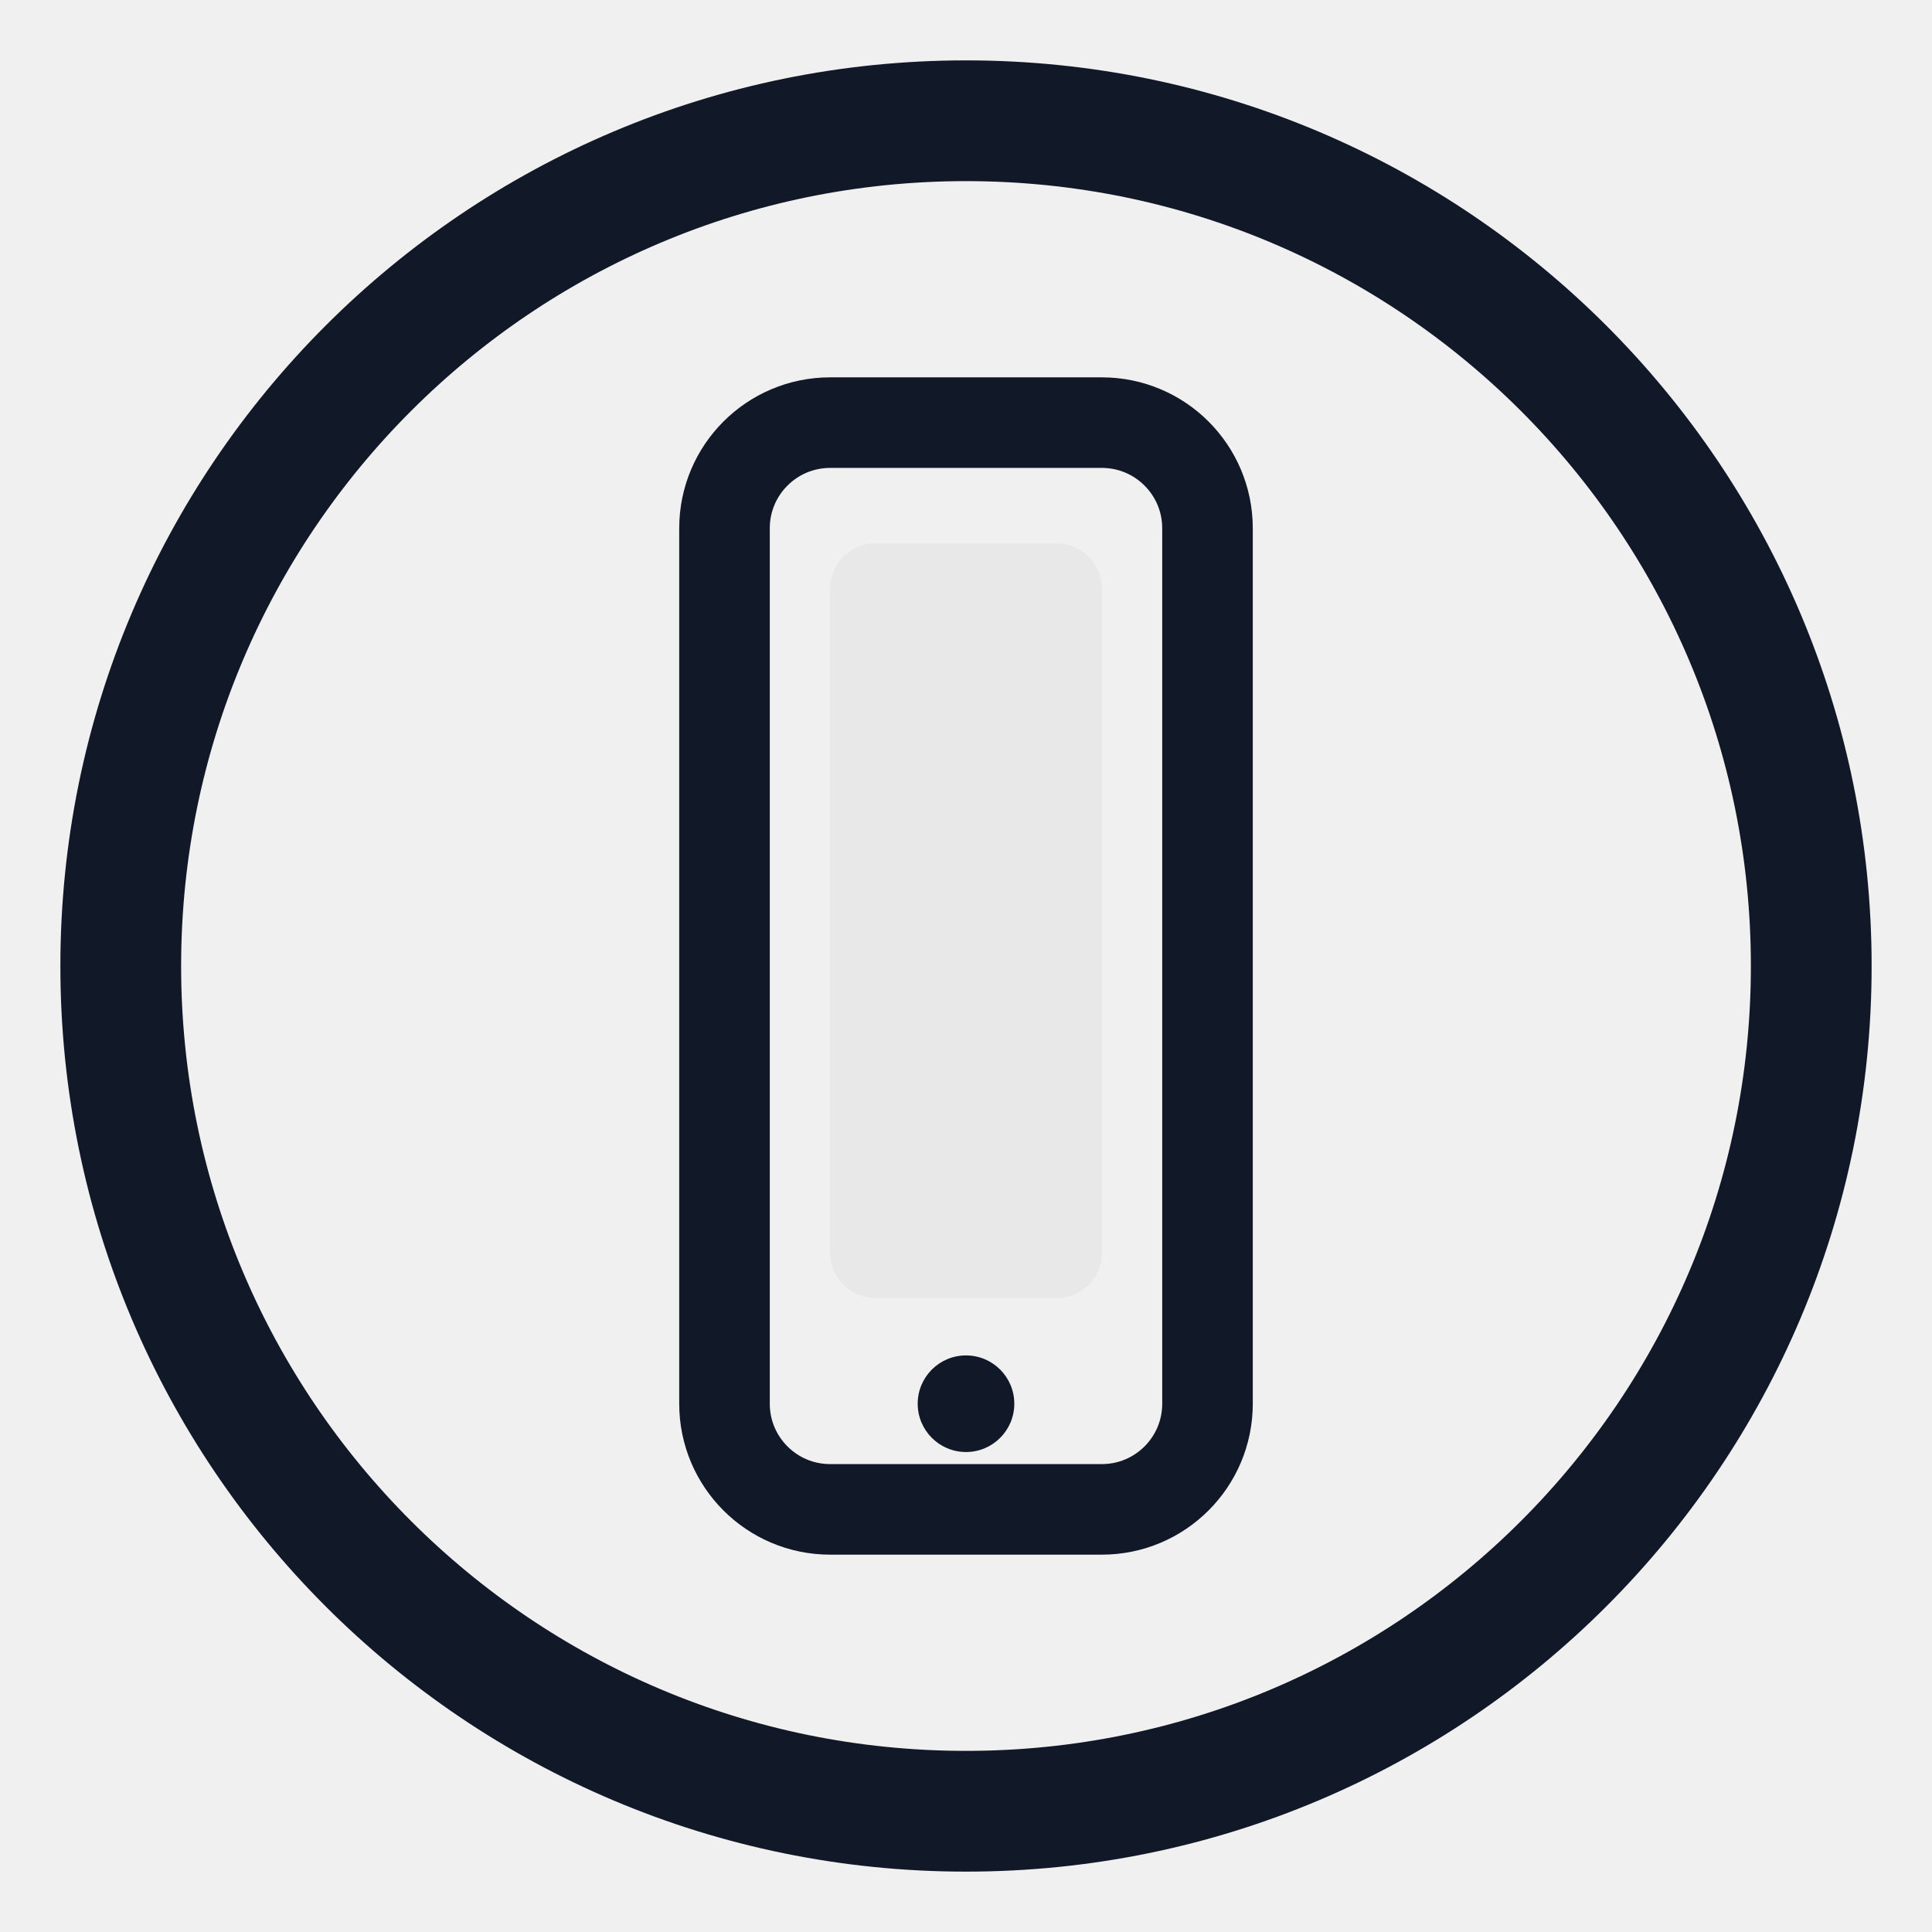
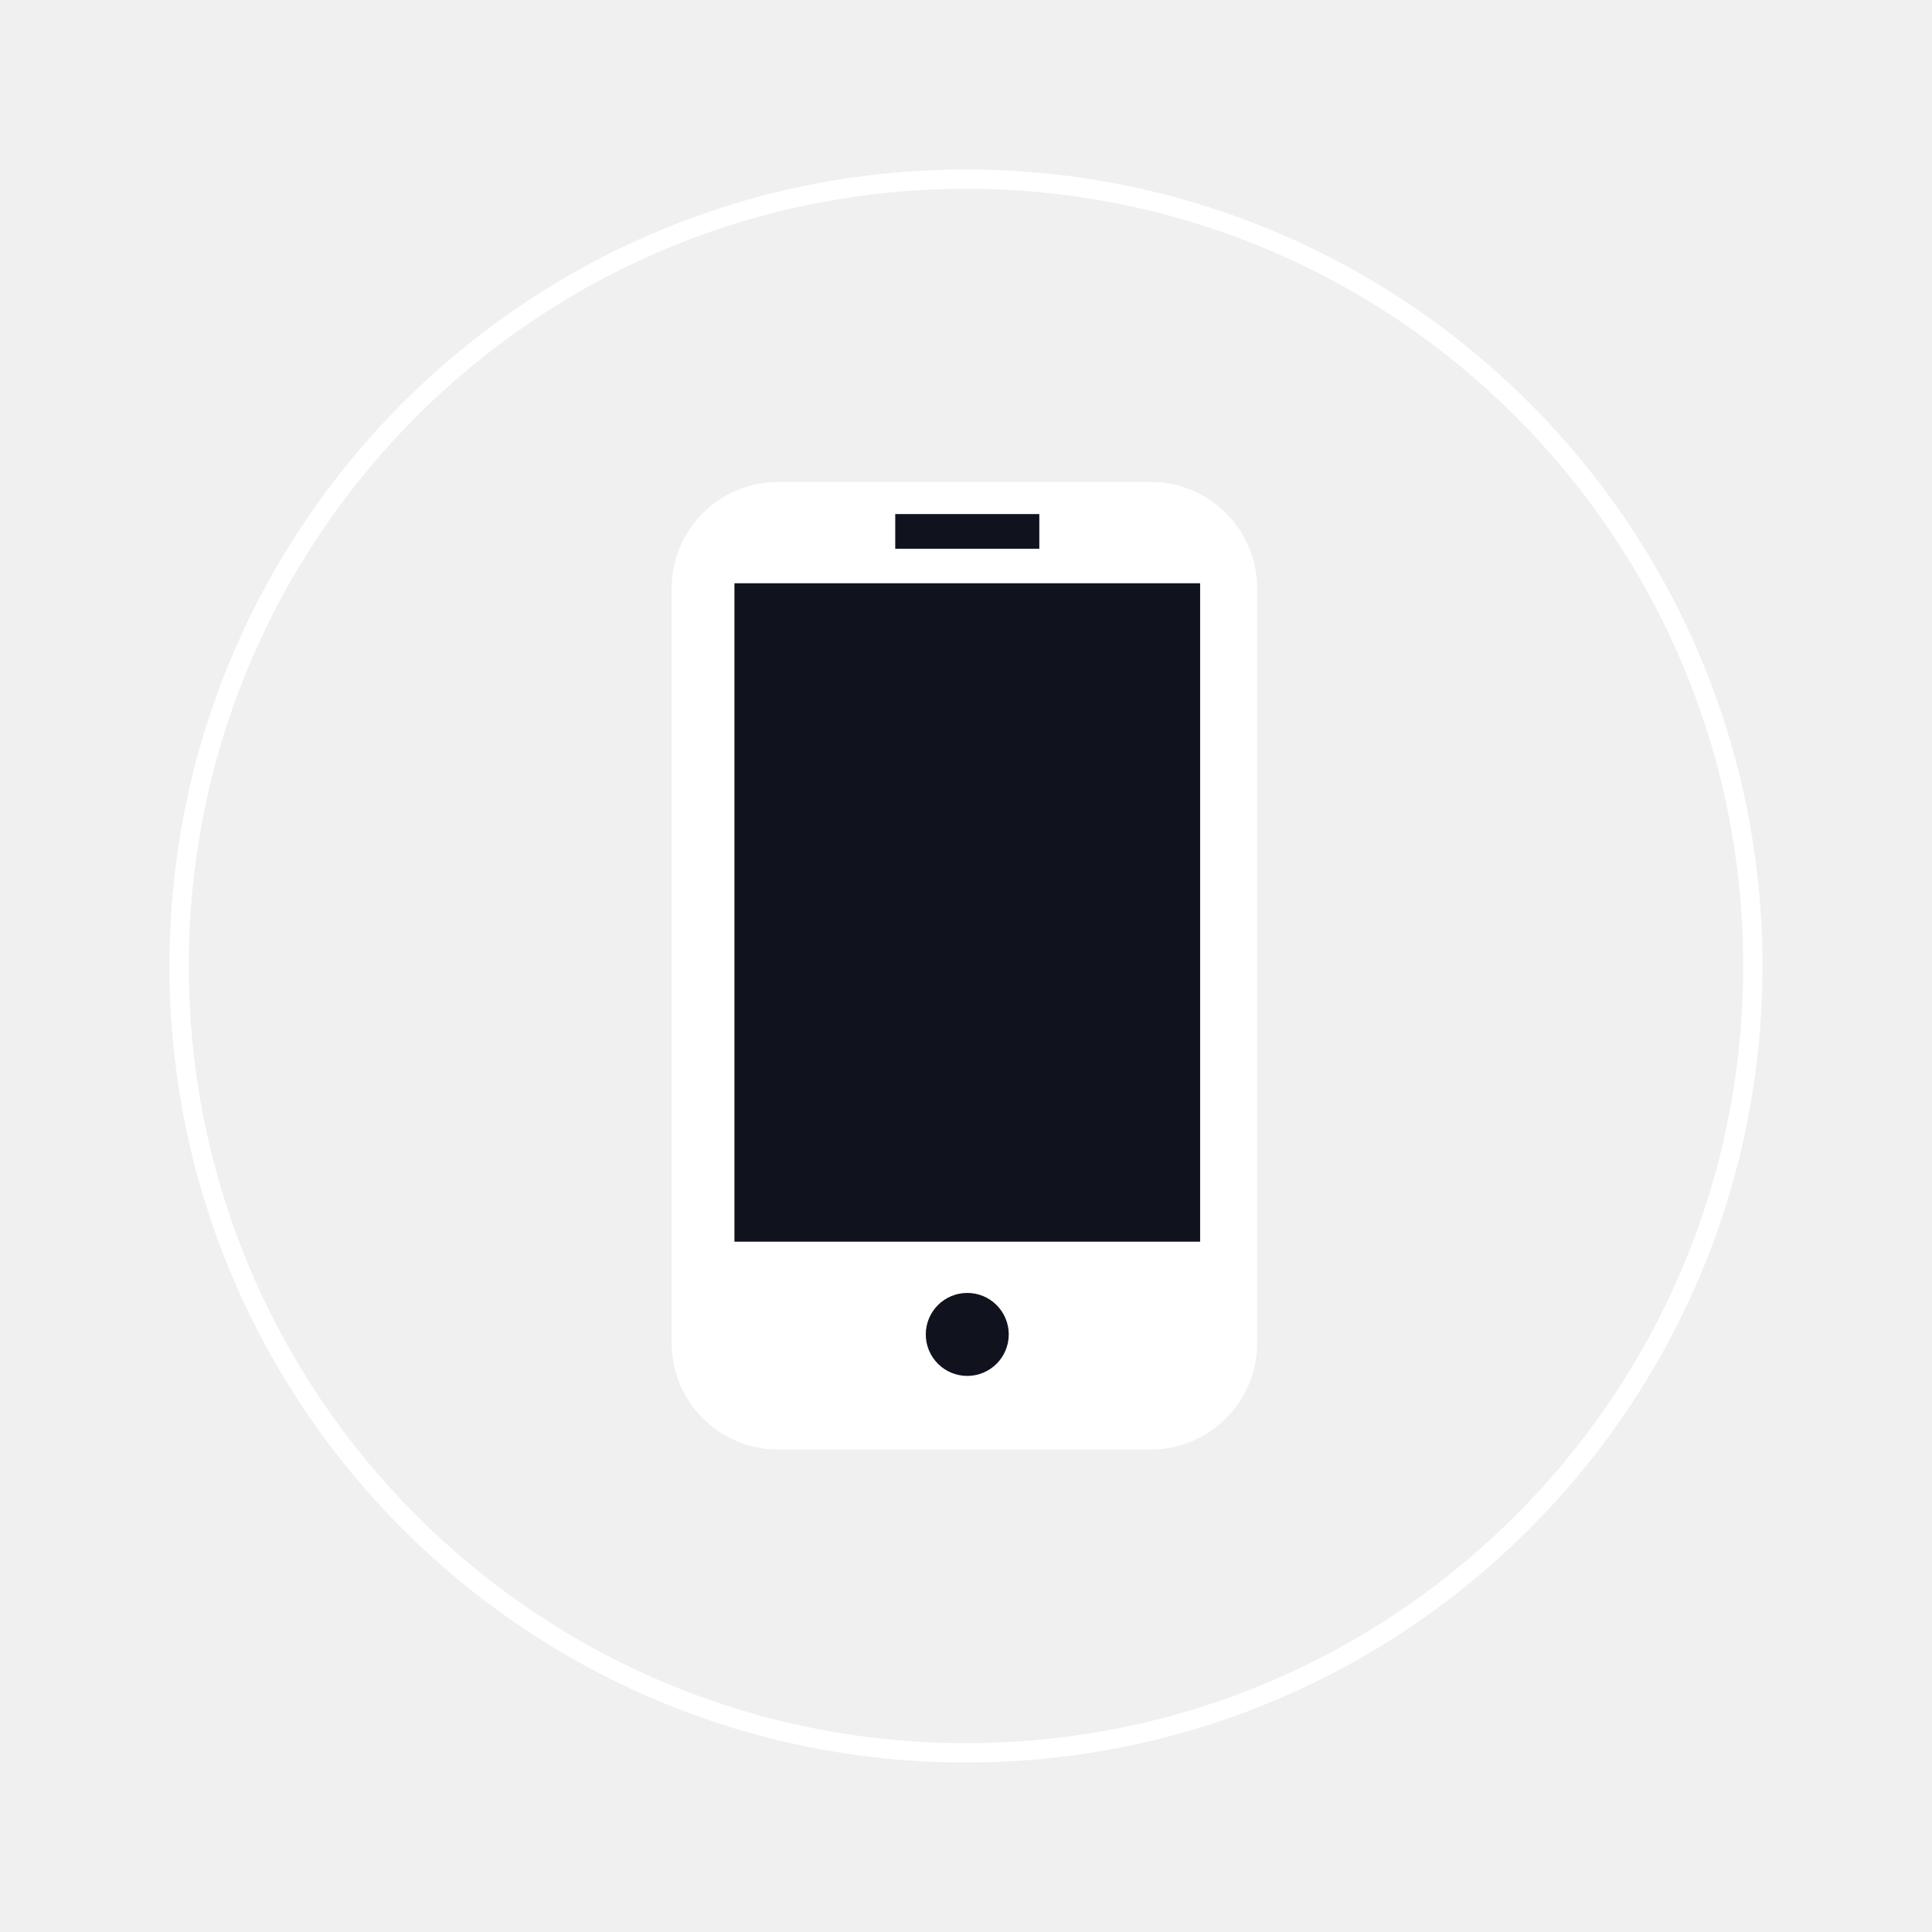
- <svg xmlns="http://www.w3.org/2000/svg" viewBox="0 0 64 64" role="img" aria-label="Affordable Gadgets favicon">
+ <svg xmlns="http://www.w3.org/2000/svg" viewBox="0 0 1500 1500" role="img" aria-label="Affordable Gadgets favicon" preserveAspectRatio="xMidYMid meet">
  <defs>
-     <clipPath id="clip">
-       <circle cx="32" cy="32" r="30" />
+     <clipPath id="clipOuter">
+       <path d="M 131.586 131.586 L 1368.336 131.586 L 1368.336 1368.336 L 131.586 1368.336 Z M 131.586 131.586" clip-rule="nonzero" />
+     </clipPath>
+     <clipPath id="clipCircle">
+       <path d="M 749.996 131.586 C 408.457 131.586 131.586 408.457 131.586 749.996 C 131.586 1091.535 408.457 1368.406 749.996 1368.406 C 1091.535 1368.406 1368.406 1091.535 1368.406 749.996 C 1368.406 408.457 1091.535 131.586 749.996 131.586 Z M 749.996 131.586" clip-rule="nonzero" />
+     </clipPath>
+     <clipPath id="clipPhoneOuter">
+       <path d="M 521.5 374.215 L 976.043 374.215 L 976.043 1125.457 L 521.5 1125.457 Z M 521.5 374.215" clip-rule="nonzero" />
+     </clipPath>
+     <clipPath id="clipPhoneBody">
+       <path d="M 604.086 374.215 L 893.449 374.215 C 939.07 374.215 976.043 411.188 976.043 456.801 L 976.043 1042.805 C 976.043 1088.418 939.07 1125.391 893.449 1125.391 L 604.086 1125.391 C 558.473 1125.391 521.5 1088.418 521.5 1042.805 L 521.5 456.801 C 521.5 411.188 558.473 374.215 604.086 374.215 Z M 604.086 374.215" clip-rule="nonzero" />
+     </clipPath>
+     <clipPath id="clipDotBox">
+       <path d="M 718.777 1003.828 L 783.191 1003.828 L 783.191 1068.254 L 718.777 1068.254 Z M 718.777 1003.828" clip-rule="nonzero" />
+     </clipPath>
+     <clipPath id="clipDotCircle">
+       <path d="M 750.988 1003.828 C 733.199 1003.828 718.777 1018.25 718.777 1036.043 C 718.777 1053.832 733.199 1068.254 750.988 1068.254 C 768.773 1068.254 783.191 1053.832 783.191 1036.043 C 783.191 1018.25 768.773 1003.828 750.988 1003.828 Z M 750.988 1003.828" clip-rule="nonzero" />
+     </clipPath>
+     <clipPath id="clipPhoneScreen">
+       <path d="M 570.211 452.848 L 931.77 452.848 L 931.77 964.055 L 570.211 964.055 Z M 570.211 452.848" clip-rule="nonzero" />
+     </clipPath>
+     <clipPath id="clipPhoneSpeaker">
+       <path d="M 695.059 399.102 L 806.918 399.102 L 806.918 426.07 L 695.059 426.07 Z M 695.059 399.102" clip-rule="nonzero" />
    </clipPath>
  </defs>
-   <g clip-path="url(#clip)">
-     <circle cx="32" cy="32" r="28" fill="none" stroke="#111827" stroke-width="4" />
-     <rect x="24" y="14" width="16" height="36" rx="3.5" fill="none" stroke="#111827" stroke-width="3" />
-     <rect x="27.5" y="18" width="9" height="25" rx="1.5" fill="#111827" opacity="0.04" />
-     <circle cx="32" cy="46.5" r="1.6" fill="#111827" />
+   <g clip-path="url(#clipOuter)">
+     <g clip-path="url(#clipCircle)">
+       <path stroke-linecap="butt" transform="matrix(0.75, 0, 0, 0.75, 131.5869, 131.5868)" fill="none" stroke-linejoin="miter" d="M 824.546 -0.001 C 369.16 -0.001 -0.001 369.16 -0.001 824.546 C -0.001 1279.931 369.16 1649.093 824.546 1649.093 C 1279.931 1649.093 1649.093 1279.931 1649.093 824.546 C 1649.093 369.16 1279.931 -0.001 824.546 -0.001 Z M 824.546 -0.001" stroke="#ffffff" stroke-width="40" stroke-opacity="1" stroke-miterlimit="4" />
+     </g>
+   </g>
+   <g clip-path="url(#clipPhoneOuter)">
+     <g clip-path="url(#clipPhoneBody)">
+       <path fill="#ffffff" d="M 521.5 374.215 L 976.043 374.215 L 976.043 1125.273 L 521.5 1125.273 Z M 521.5 374.215" fill-opacity="1" fill-rule="nonzero" />
+     </g>
+   </g>
+   <g clip-path="url(#clipDotBox)">
+     <g clip-path="url(#clipDotCircle)">
+       <path fill="#10131d" d="M 718.777 1003.828 L 783.191 1003.828 L 783.191 1068.254 L 718.777 1068.254 Z M 718.777 1003.828" fill-opacity="1" fill-rule="nonzero" />
+     </g>
+   </g>
+   <g clip-path="url(#clipPhoneScreen)">
+     <path fill="#10131d" d="M 570.211 452.848 L 931.77 452.848 L 931.77 964.105 L 570.211 964.105 Z M 570.211 452.848" fill-opacity="1" fill-rule="nonzero" />
+   </g>
+   <g clip-path="url(#clipPhoneSpeaker)">
+     <path fill="#10131d" d="M 695.059 399.102 L 806.961 399.102 L 806.961 426.07 L 695.059 426.07 Z M 695.059 399.102" fill-opacity="1" fill-rule="nonzero" />
  </g>
</svg>
